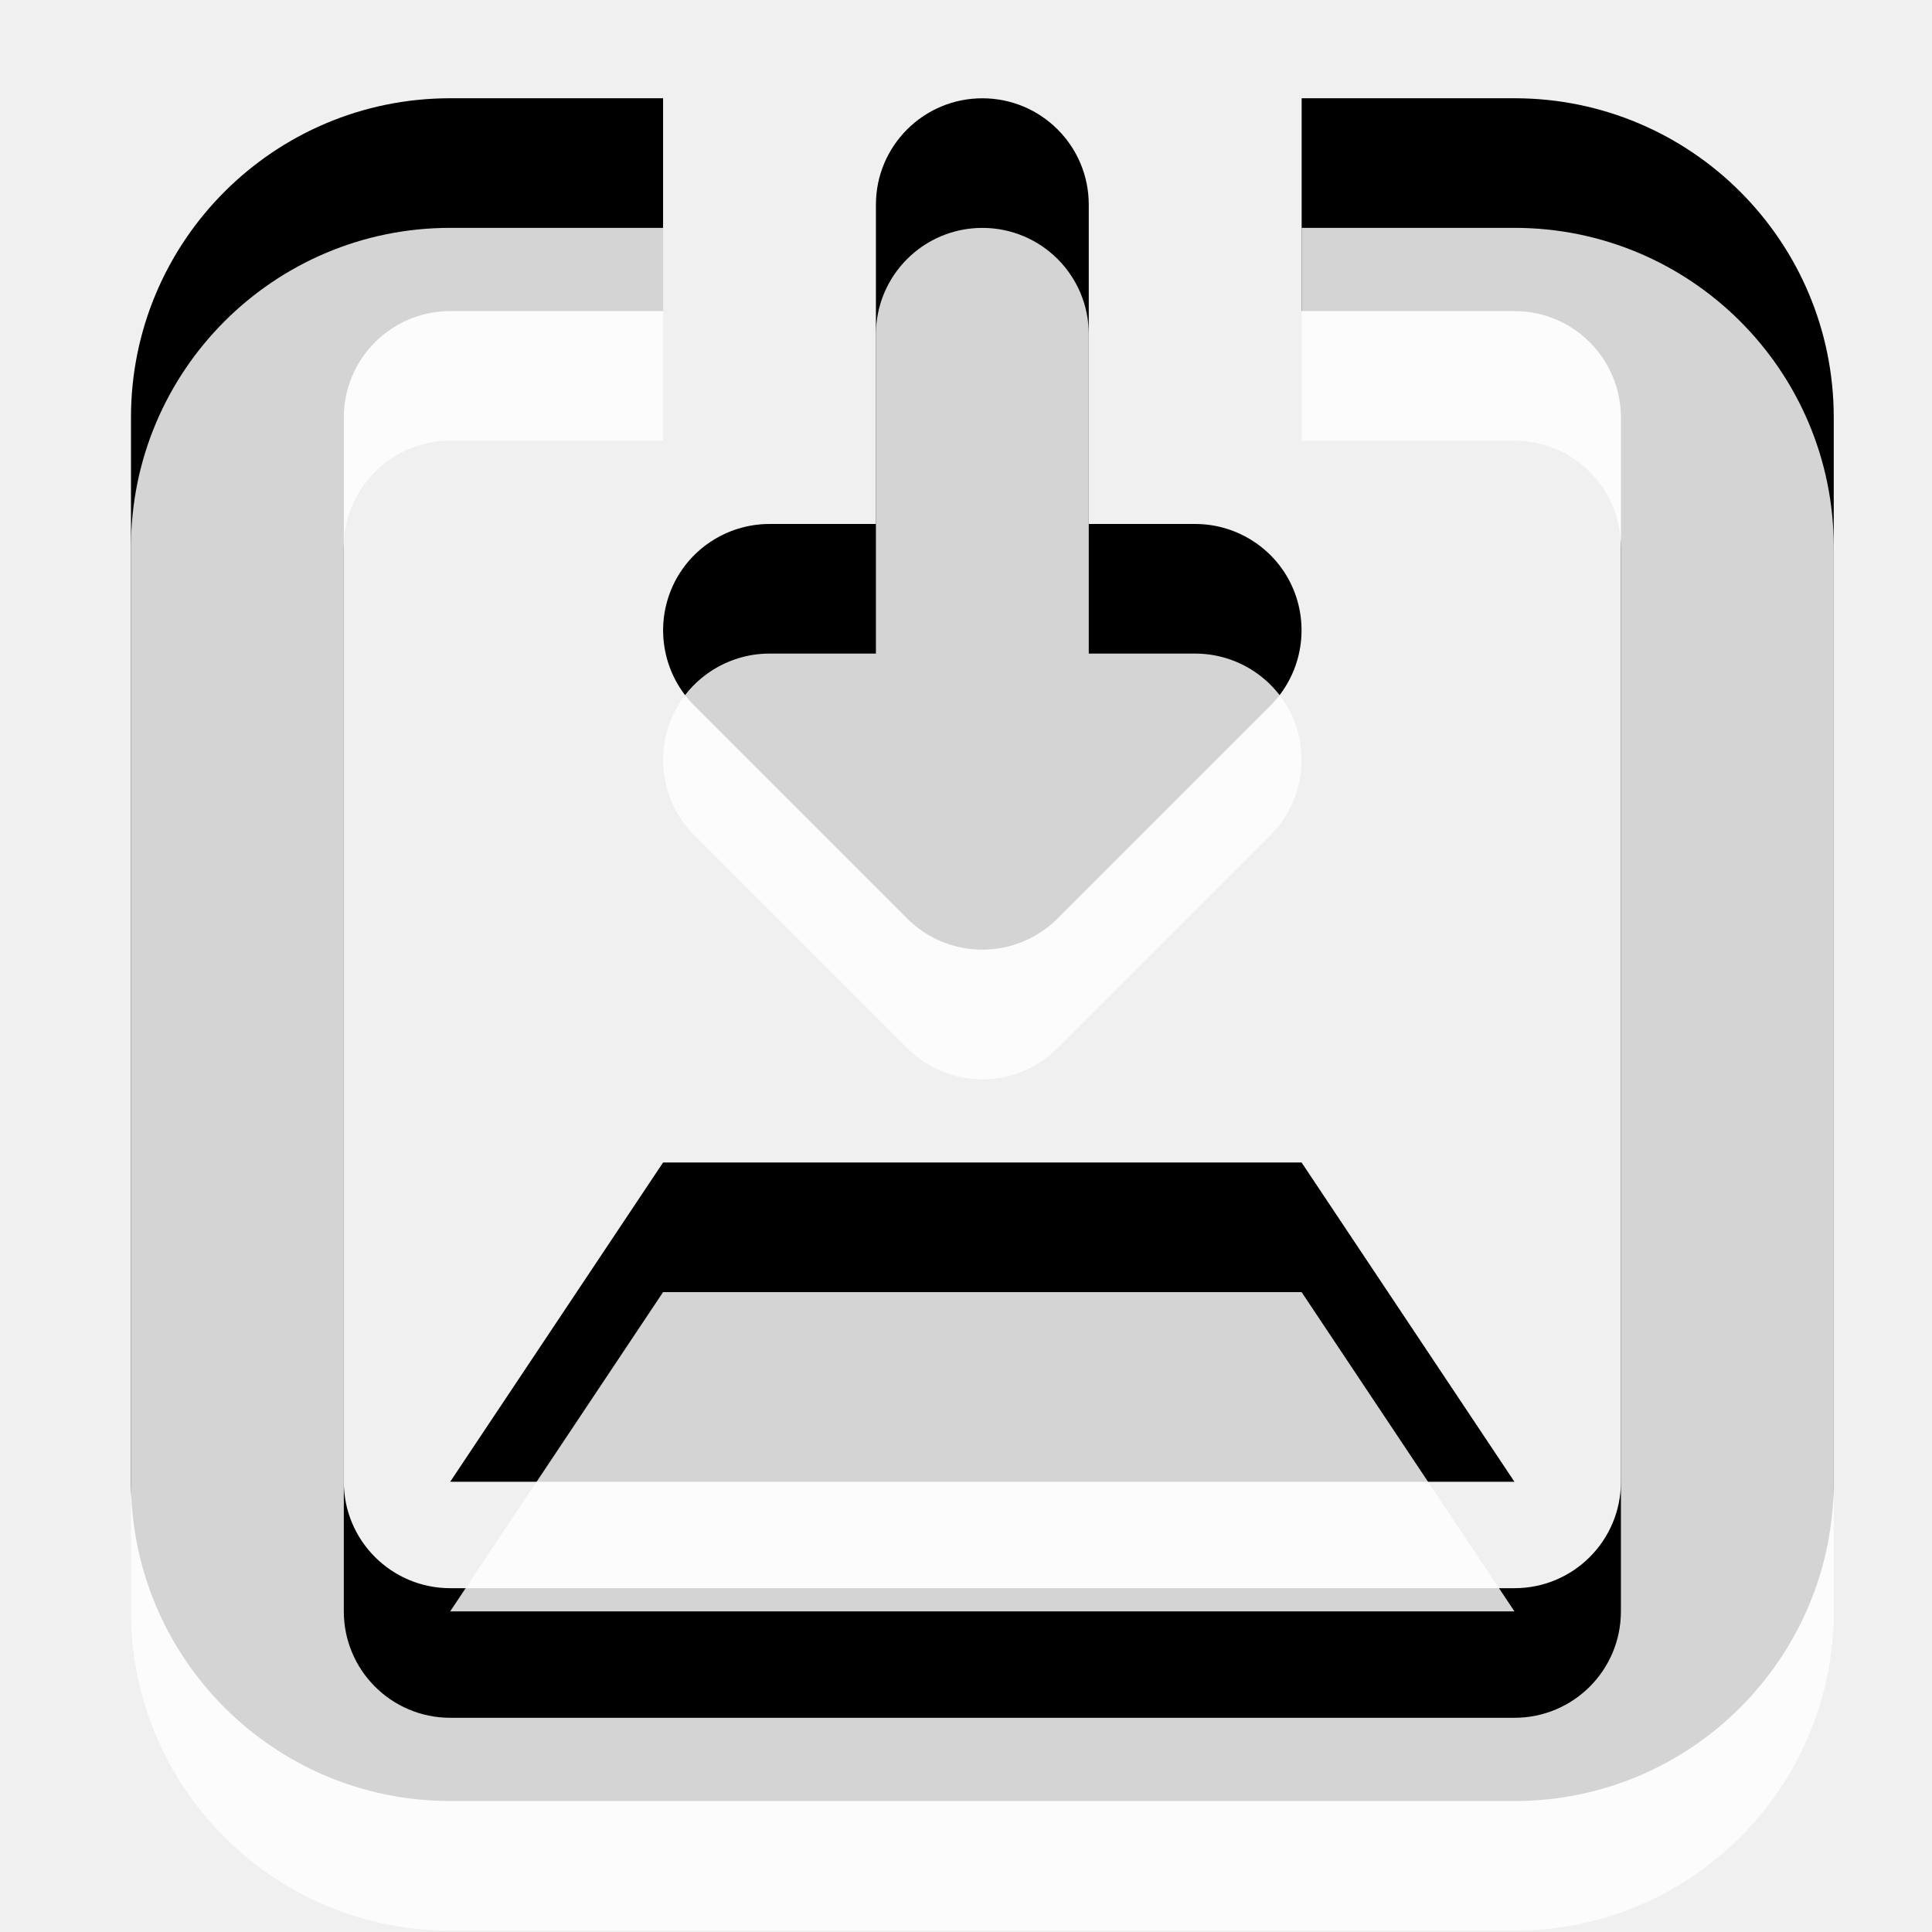
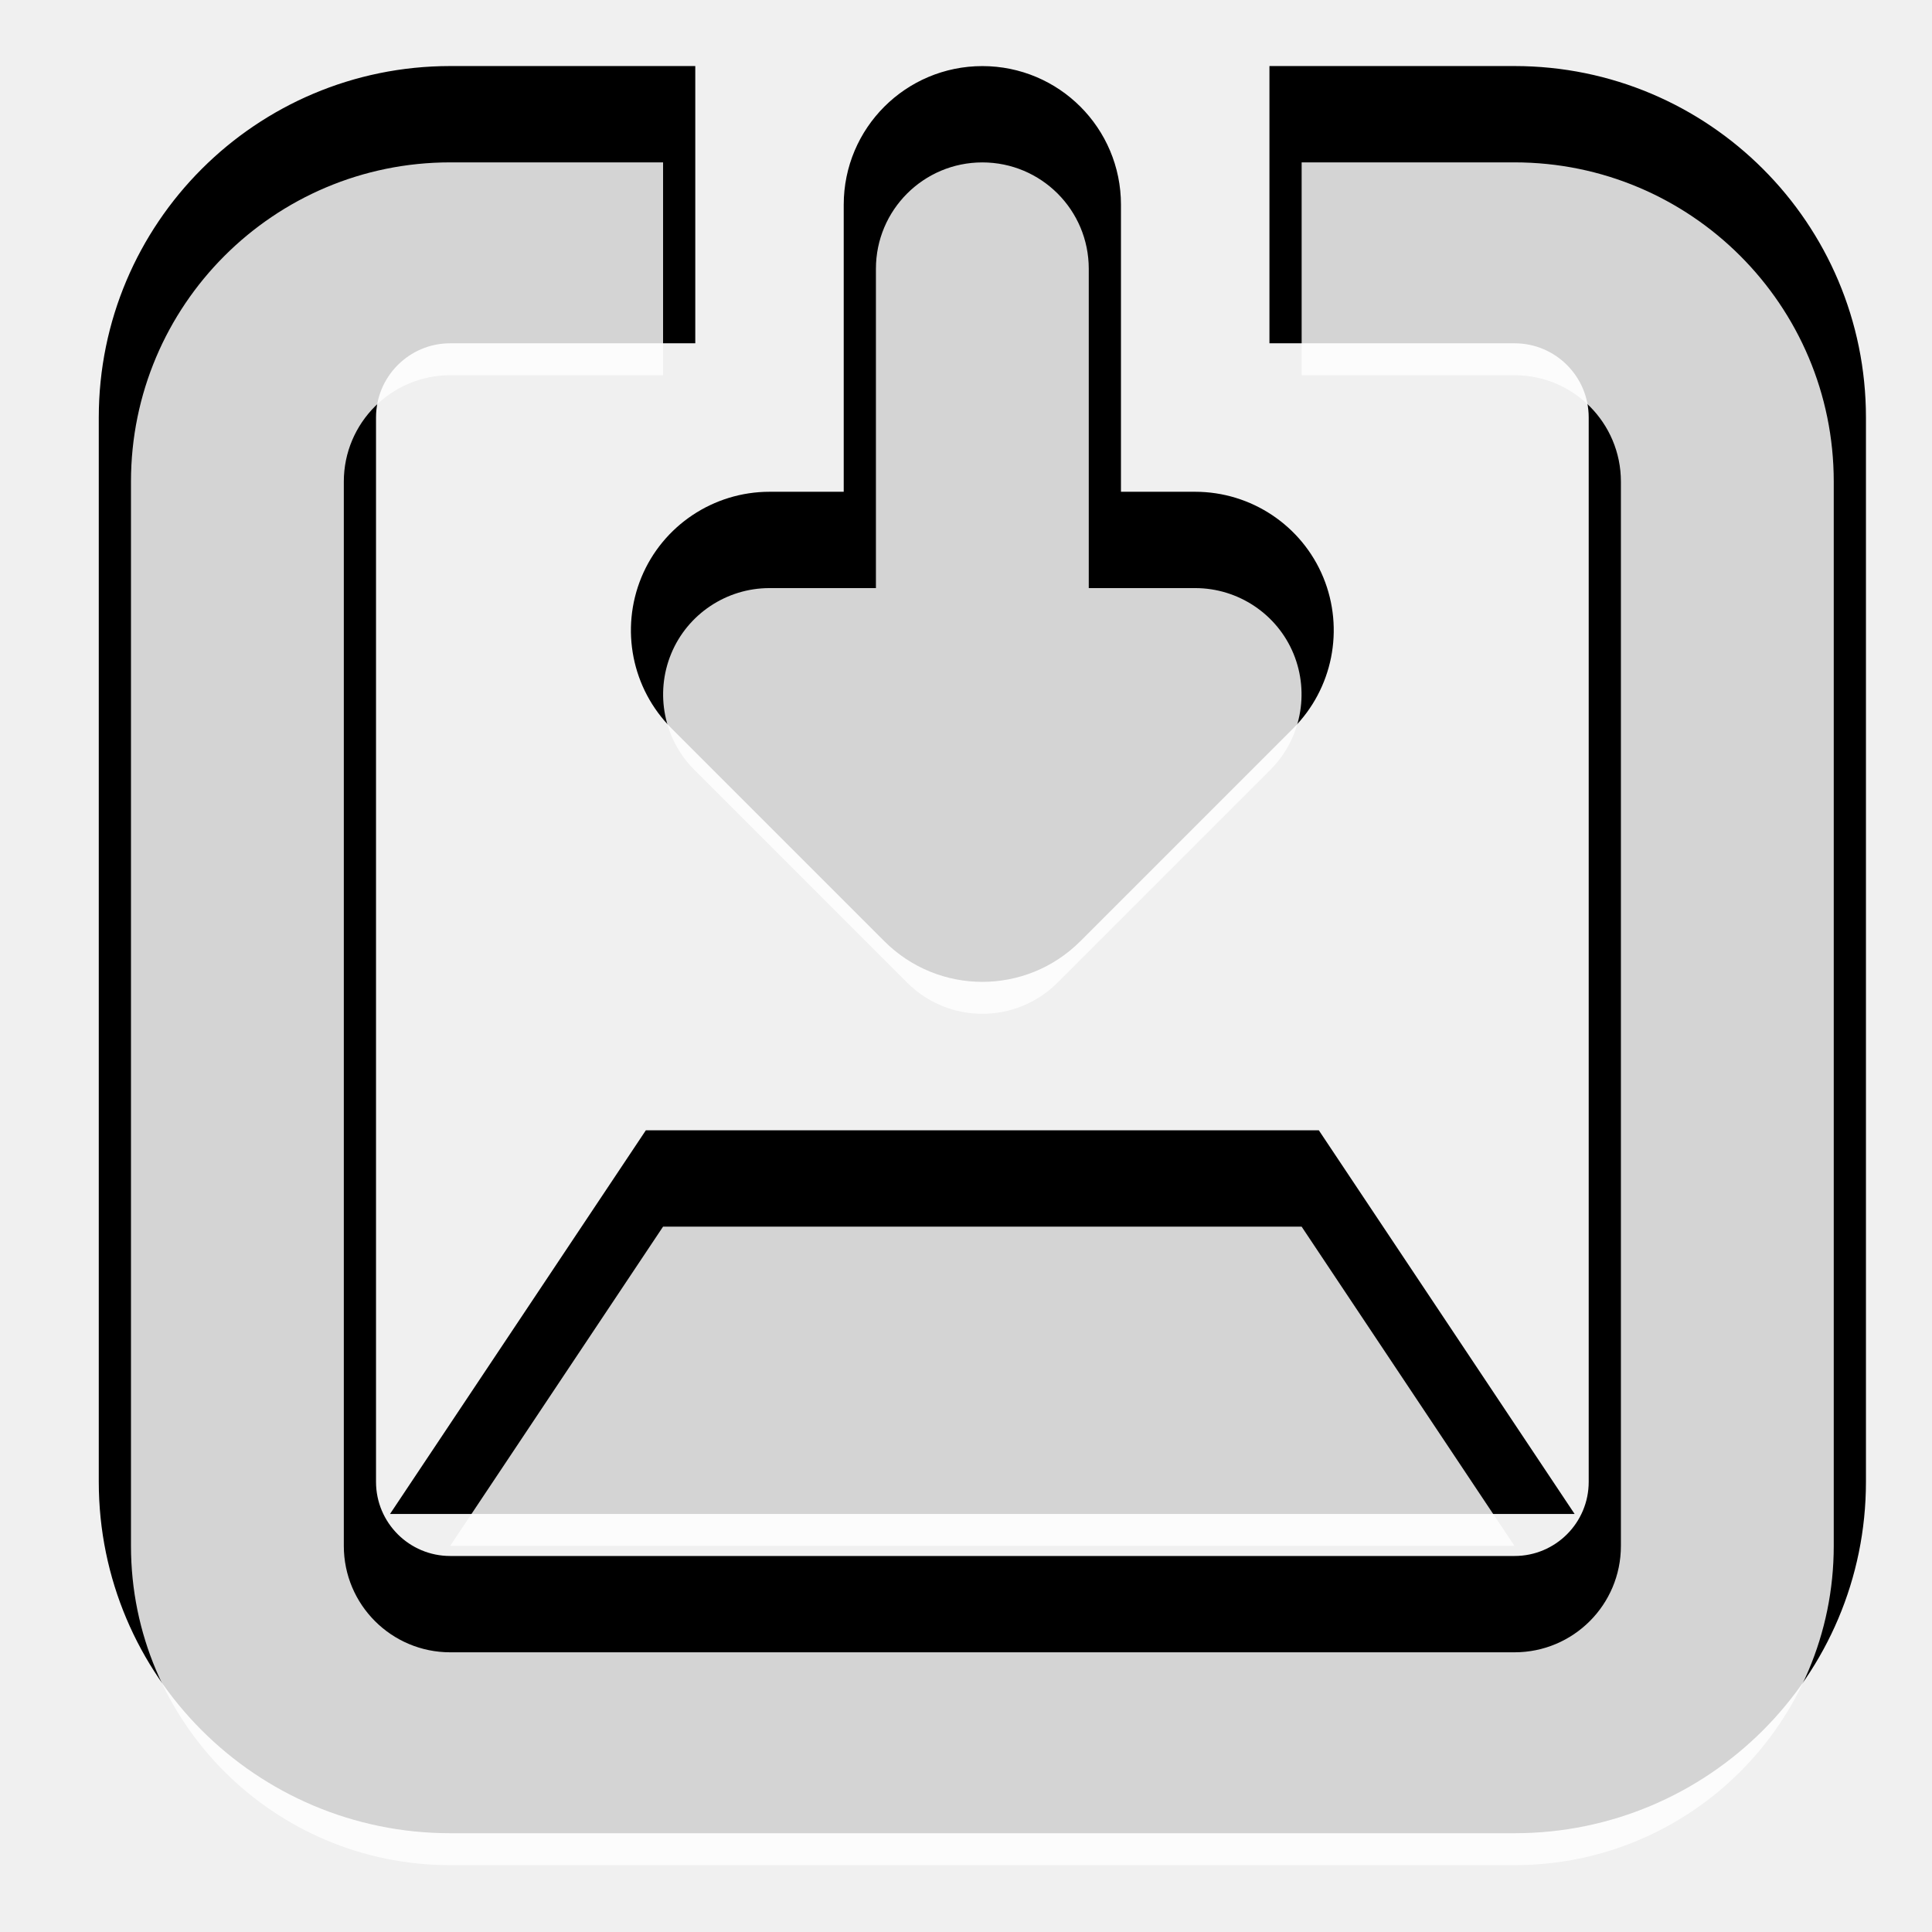
<svg xmlns="http://www.w3.org/2000/svg" version="1.1" id="Layer_1" x="0px" y="0px" width="48px" height="48px" viewBox="0 0 48 48" enable-background="new 0 0 16 16" xml:space="preserve" fill="#000000">
  <defs id="defs7" />
-   <path d="m 37.627,2.441 c 4.381,0 7.932,3.551 7.932,7.932 l 0,26.441 c 0,4.381 -3.551,7.932 -7.932,7.932 l -26.441,0 c -4.381,0 -7.932,-3.551 -7.932,-7.932 l 0,-26.441 c 0,-4.381 3.551,-7.932 7.932,-7.932 l 5.288,0 0,5.288 -5.288,0 c -1.46,0 -2.644,1.185 -2.644,2.644 l 0,26.441 c 0,1.462 1.185,2.644 2.644,2.644 l 26.441,0 c 1.462,0 2.644,-1.182 2.644,-2.644 l 0,-26.441 c 0,-1.46 -1.182,-2.644 -2.644,-2.644 l -5.288,0 0,-5.288 5.288,0 z m -21.153,26.441 15.864,0 5.288,7.932 -26.441,0 z m 6.063,-6.063 -5.288,-5.288 c -0.756,-0.756 -0.981,-1.893 -0.574,-2.882 0.407,-0.986 1.375,-1.631 2.443,-1.631 l 2.644,0 0,-7.932 c 0,-1.462 1.185,-2.644 2.644,-2.644 1.462,0 2.644,1.182 2.644,2.644 l 0,7.932 2.644,0 c 1.068,0 2.036,0.645 2.443,1.631 0.407,0.989 0.18,2.126 -0.574,2.882 l -5.288,5.288 c -0.516,0.516 -1.192,0.775 -1.869,0.775 -0.677,0 -1.354,-0.259 -1.869,-0.775 z" id="path3" />
-   <path d="m 37.627,5.661 c 4.381,0 7.932,3.551 7.932,7.932 l 0,26.441 c 0,4.381 -3.551,7.932 -7.932,7.932 l -26.441,0 c -4.381,0 -7.932,-3.551 -7.932,-7.932 l 0,-26.441 c 0,-4.381 3.551,-7.932 7.932,-7.932 l 5.288,0 0,5.288 -5.288,0 c -1.46,0 -2.644,1.185 -2.644,2.644 l 0,26.441 c 0,1.462 1.185,2.644 2.644,2.644 l 26.441,0 c 1.462,0 2.644,-1.182 2.644,-2.644 l 0,-26.441 c 0,-1.46 -1.182,-2.644 -2.644,-2.644 l -5.288,0 0,-5.288 5.288,0 z m -21.153,26.441 15.864,0 5.288,7.932 -26.441,0 z m 6.063,-6.063 -5.288,-5.288 c -0.756,-0.756 -0.981,-1.893 -0.574,-2.882 0.407,-0.986 1.375,-1.631 2.443,-1.631 l 2.644,0 0,-7.932 c 0,-1.462 1.185,-2.644 2.644,-2.644 1.462,0 2.644,1.182 2.644,2.644 l 0,7.932 2.644,0 c 1.068,0 2.036,0.645 2.443,1.631 0.407,0.989 0.18,2.126 -0.574,2.882 l -5.288,5.288 c -0.516,0.516 -1.192,0.775 -1.869,0.775 -0.677,0 -1.354,-0.259 -1.869,-0.775 z" id="path3-2" style="fill:#ffffff;fill-opacity:0.83" />
+   <path d="m 37.627,2.441 c 4.381,0 7.932,3.551 7.932,7.932 l 0,26.441 c 0,4.381 -3.551,7.932 -7.932,7.932 l -26.441,0 c -4.381,0 -7.932,-3.551 -7.932,-7.932 l 0,-26.441 c 0,-4.381 3.551,-7.932 7.932,-7.932 l 5.288,0 0,5.288 -5.288,0 c -1.46,0 -2.644,1.185 -2.644,2.644 l 0,26.441 c 0,1.462 1.185,2.644 2.644,2.644 l 26.441,0 c 1.462,0 2.644,-1.182 2.644,-2.644 l 0,-26.441 c 0,-1.46 -1.182,-2.644 -2.644,-2.644 l -5.288,0 0,-5.288 5.288,0 z m -21.153,26.441 15.864,0 5.288,7.932 -26.441,0 z m 6.063,-6.063 -5.288,-5.288 c -0.756,-0.756 -0.981,-1.893 -0.574,-2.882 0.407,-0.986 1.375,-1.631 2.443,-1.631 l 2.644,0 0,-7.932 c 0,-1.462 1.185,-2.644 2.644,-2.644 1.462,0 2.644,1.182 2.644,2.644 l 0,7.932 2.644,0 c 1.068,0 2.036,0.645 2.443,1.631 0.407,0.989 0.18,2.126 -0.574,2.882 l -5.288,5.288 c -0.516,0.516 -1.192,0.775 -1.869,0.775 -0.677,0 -1.354,-0.259 -1.869,-0.775 z" id="path3" style="stroke-width:1.6;stroke-miterlimit:4;stroke-dasharray:none;stroke:#000000;stroke-opacity:1" />
+   <path d="m 37.627,4.034 c 4.381,0 7.932,3.551 7.932,7.932 l 0,26.441 c 0,4.381 -3.551,7.932 -7.932,7.932 l -26.441,0 c -4.381,0 -7.932,-3.551 -7.932,-7.932 l 0,-26.441 c 0,-4.381 3.551,-7.932 7.932,-7.932 l 5.288,0 0,5.288 -5.288,0 c -1.46,0 -2.644,1.185 -2.644,2.644 l 0,26.441 c 0,1.462 1.185,2.644 2.644,2.644 l 26.441,0 c 1.462,0 2.644,-1.182 2.644,-2.644 l 0,-26.441 c 0,-1.46 -1.182,-2.644 -2.644,-2.644 l -5.288,0 0,-5.288 5.288,0 z m -21.153,26.441 15.864,0 5.288,7.932 -26.441,0 z m 6.063,-6.063 -5.288,-5.288 c -0.756,-0.756 -0.981,-1.893 -0.574,-2.882 0.407,-0.986 1.375,-1.631 2.443,-1.631 l 2.644,0 0,-7.932 c 0,-1.462 1.185,-2.644 2.644,-2.644 1.462,0 2.644,1.182 2.644,2.644 l 0,7.932 2.644,0 c 1.068,0 2.036,0.645 2.443,1.631 0.407,0.989 0.18,2.126 -0.574,2.882 l -5.288,5.288 c -0.516,0.516 -1.192,0.775 -1.869,0.775 -0.677,0 -1.354,-0.259 -1.869,-0.775 z" id="path3-2" style="fill:#ffffff;fill-opacity:0.83" />
</svg>
